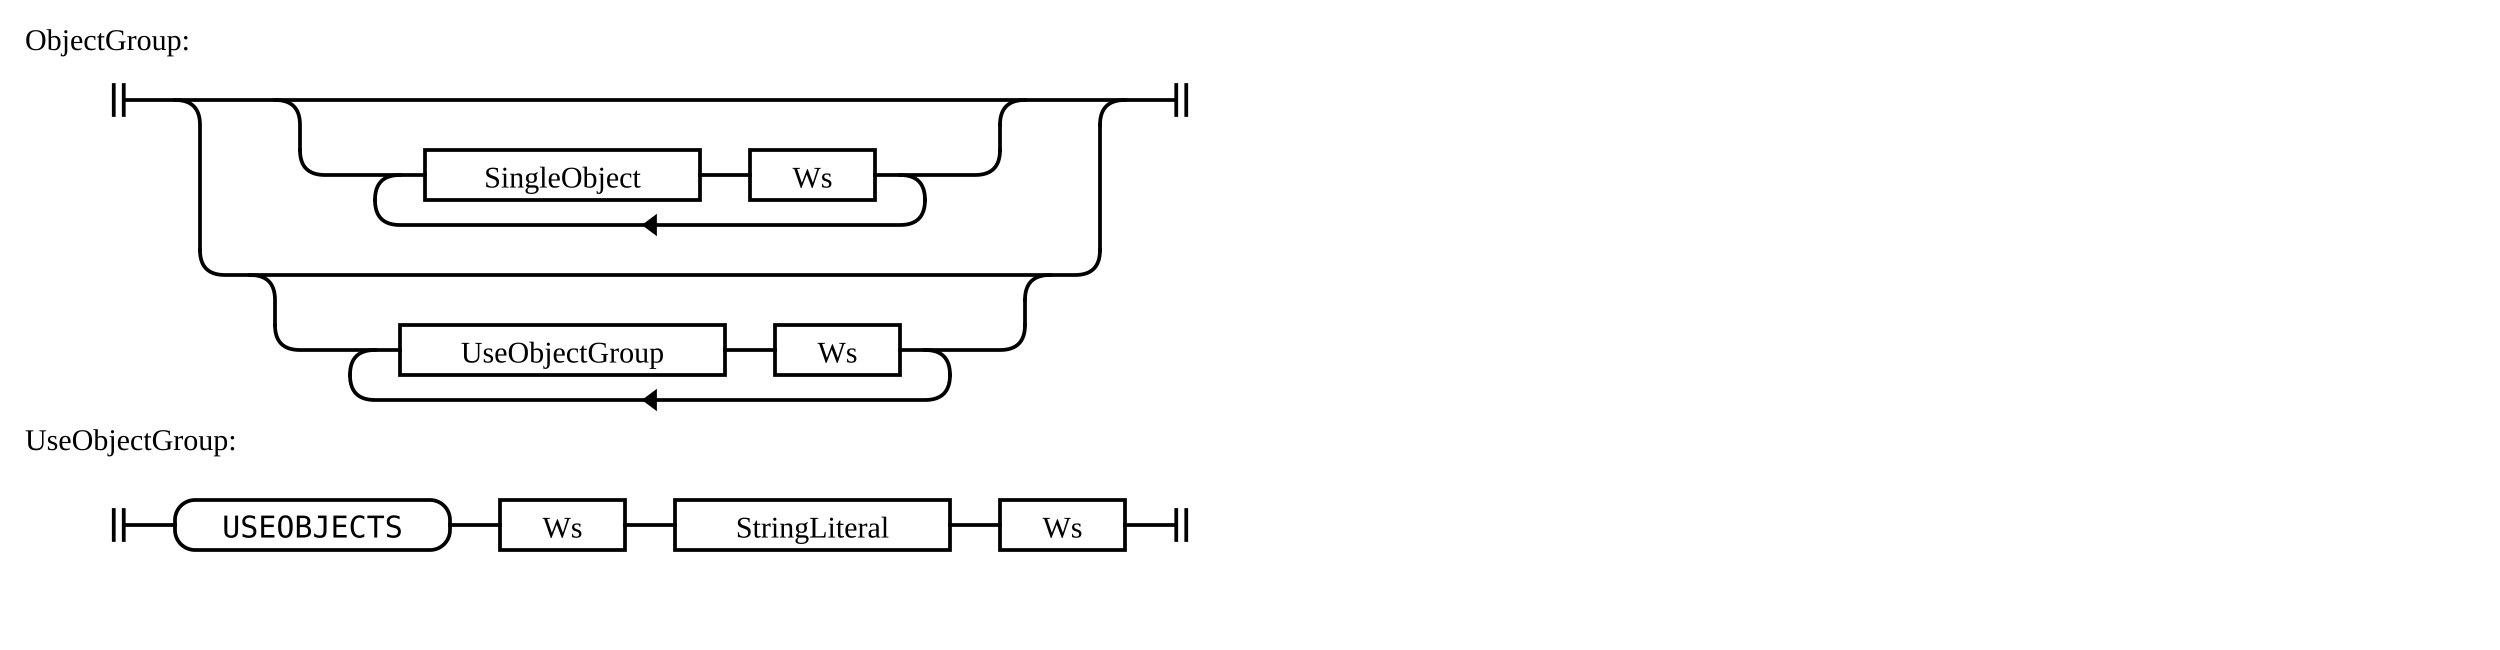
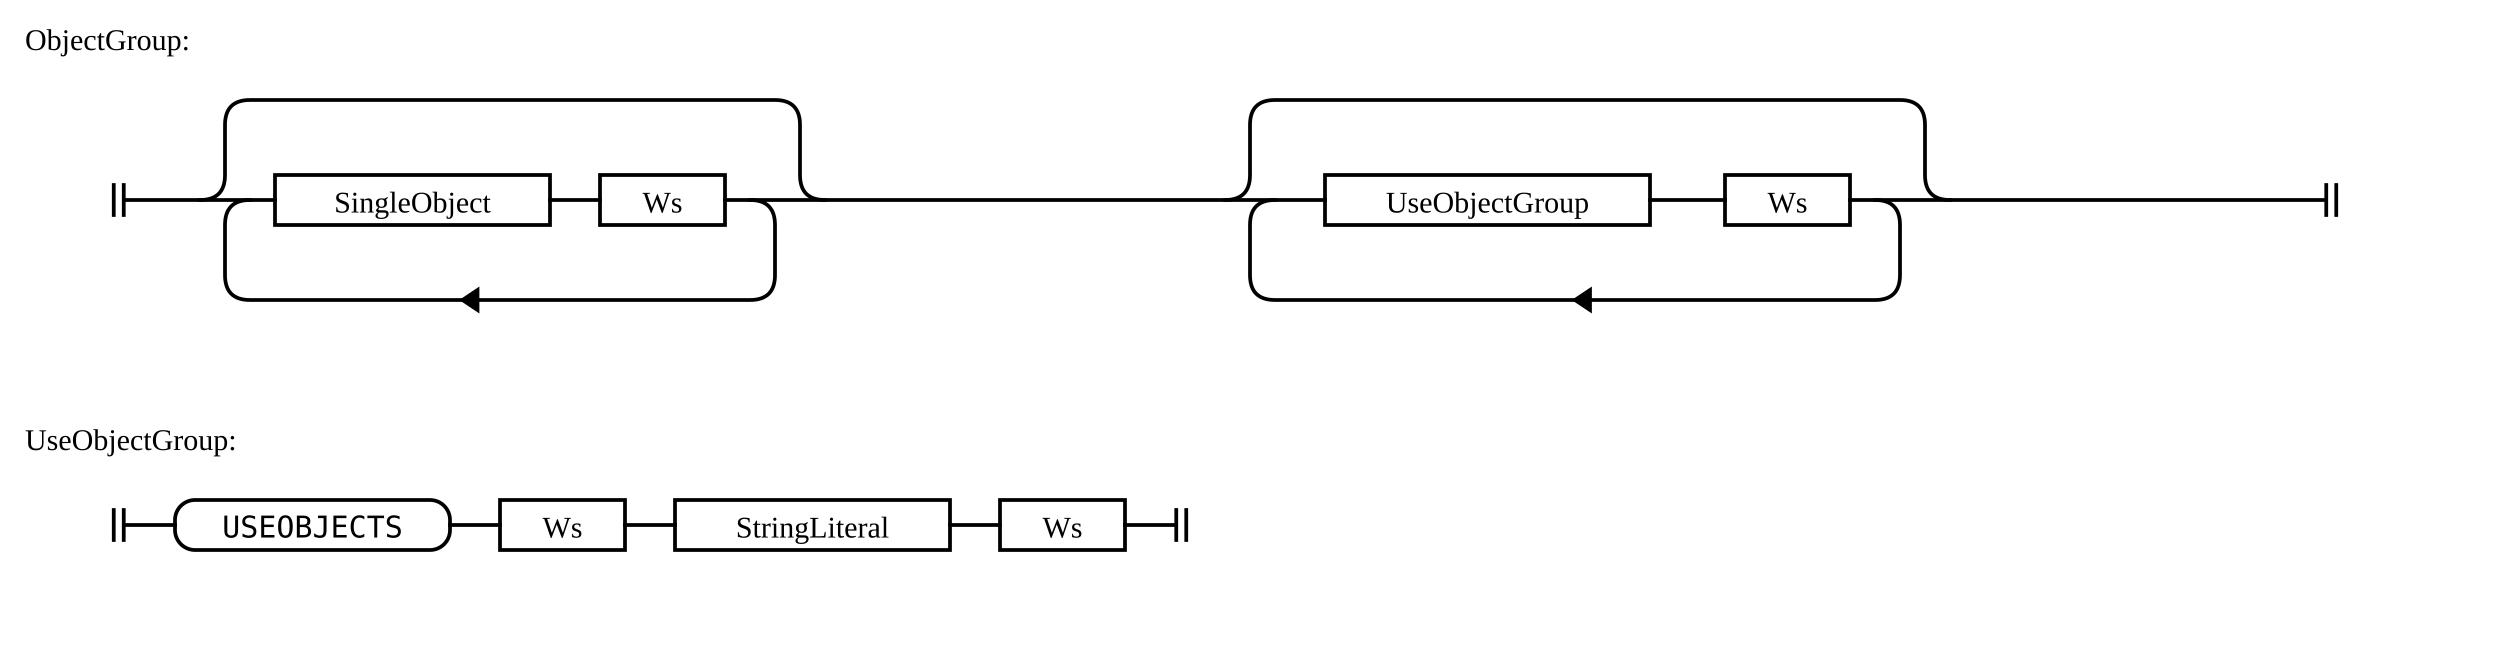
<svg xmlns="http://www.w3.org/2000/svg" width="1000" height="260" viewBox="0 0 1000 260">
  <style>
    rect, line, path { stroke-width: 1.5px; stroke: black; fill: transparent; }
    rect, line, path { stroke-linecap: square; stroke-linejoin: rounded; }
    path { fill: transparent; }
    text.literal { font-family: monospace; }
    path.arrow { fill: black; }
  </style>
  <g transform="translate(40 30)">
    <text x="-30" y="-10">ObjectGroup:</text>
-     <path d="M5.5 4 v12 m 4 0 v-12" class="station" />
-     <path d="M430.5 4 v12 m 4 0 v-12" class="station" />
-     <rect x="130" y="30" height="20" width="110" rx="0" ry="0" class="rule" />
-     <text x="185" y="45" text-anchor="middle" class="rule">SingleObject</text>
-     <rect x="260" y="30" height="20" width="50" rx="0" ry="0" class="rule" />
-     <text x="285" y="45" text-anchor="middle" class="rule">Ws</text>
-     <path d="M218 60 l4 3 v-6 z" class="arrow" />
-     <rect x="120" y="100" height="20" width="130" rx="0" ry="0" class="rule" />
-     <text x="185" y="115" text-anchor="middle" class="rule">UseObjectGroup</text>
-     <rect x="270" y="100" height="20" width="50" rx="0" ry="0" class="rule" />
-     <text x="295" y="115" text-anchor="middle" class="rule">Ws</text>
-     <path d="M218 130 l4 3 v-6 z" class="arrow" />
-     <path d="M400 20 v50" />
-     <path d="M370 90 v10" />
-     <path d="M100 120 v0 q0 10 10 10 h220 q10 0 10 -10 v0" />
-     <path d="M330 110 q10 0 10 10" />
-     <path d="M320 110 h40 q10 0 10 -10" />
-     <path d="M250 110 h20" />
-     <path d="M100 120 q0 -10 10 -10" />
-     <path d="M70 100 q0 10 10 10 h40" />
-     <path d="M370 90 q0 -10 10 -10" />
-     <path d="M60 80 q10 0 10 10 v10" />
-     <path d="M40 70 q0 10 10 10 h340 q10 0 10 -10" />
-     <path d="M400 20 q0 -10 10 -10" />
-     <path d="M360 20 v10" />
-     <path d="M110 50 v0 q0 10 10 10 h200 q10 0 10 -10 v0" />
-     <path d="M320 40 q10 0 10 10" />
-     <path d="M310 40 h40 q10 0 10 -10" />
-     <path d="M240 40 h20" />
-     <path d="M110 50 q0 -10 10 -10" />
-     <path d="M80 30 q0 10 10 10 h40" />
-     <path d="M360 20 q0 -10 10 -10" />
-     <path d="M70 10 q10 0 10 10 v10" />
-     <path d="M30 10 q10 0 10 10 v50" />
-     <path d="M10 10 h420" />
+     <path d="M5.5 44 v12 m 4 0 v-12" class="station" />
+     <path d="M890.5 44 v12 m 4 0 v-12" class="station" />
+     <rect x="70" y="40" height="20" width="110" rx="0" ry="0" class="rule" />
+     <text x="125" y="55" text-anchor="middle" class="rule">SingleObject</text>
+     <rect x="200" y="40" height="20" width="50" rx="0" ry="0" class="rule" />
+     <text x="225" y="55" text-anchor="middle" class="rule">Ws</text>
+     <path d="M10 50 h60 M180 50 h20 M250 50 h240" />
+     <path d="M40 50 q10 0 10 -10 v-20 q0 -10 10 -10 h210 q10 0 10 10 v20 q0 10 10 10" />
+     <path d="M260 50 q10 0 10 10 v20 q0 10 -10 10 h-200 q-10 0 -10 -10 v-20 q0 -10 10 -10" />
+     <path d="M145 90 l6 -4 v8 z" class="arrow" />
+     <rect x="490" y="40" height="20" width="130" rx="0" ry="0" class="rule" />
+     <text x="555" y="55" text-anchor="middle" class="rule">UseObjectGroup</text>
+     <rect x="650" y="40" height="20" width="50" rx="0" ry="0" class="rule" />
+     <text x="675" y="55" text-anchor="middle" class="rule">Ws</text>
+     <path d="M620 50 h30 M700 50 h190" />
+     <path d="M450 50 q10 0 10 -10 v-20 q0 -10 10 -10 h250 q10 0 10 10 v20 q0 10 10 10" />
+     <path d="M710 50 q10 0 10 10 v20 q0 10 -10 10 h-240 q-10 0 -10 -10 v-20 q0 -10 10 -10" />
+     <path d="M590 90 l6 -4 v8 z" class="arrow" />
  </g>
  <g transform="translate(40 190)">
    <text x="-30" y="-10">UseObjectGroup:</text>
    <path d="M5.5 14 v12 m 4 0 v-12" class="station" />
    <path d="M430.5 14 v12 m 4 0 v-12" class="station" />
    <rect x="30" y="10" height="20" width="110" rx="8" ry="8" class="literal" />
    <text x="85" y="25" text-anchor="middle" class="literal">USEOBJECTS</text>
    <rect x="160" y="10" height="20" width="50" rx="0" ry="0" class="rule" />
    <text x="185" y="25" text-anchor="middle" class="rule">Ws</text>
    <rect x="230" y="10" height="20" width="110" rx="0" ry="0" class="rule" />
    <text x="285" y="25" text-anchor="middle" class="rule">StringLiteral</text>
    <rect x="360" y="10" height="20" width="50" rx="0" ry="0" class="rule" />
    <text x="385" y="25" text-anchor="middle" class="rule">Ws</text>
    <path d="M340 20 h20" />
    <path d="M210 20 h20" />
    <path d="M140 20 h20" />
    <path d="M410 20 h20" />
    <path d="M10 20 h20" />
  </g>
</svg>
